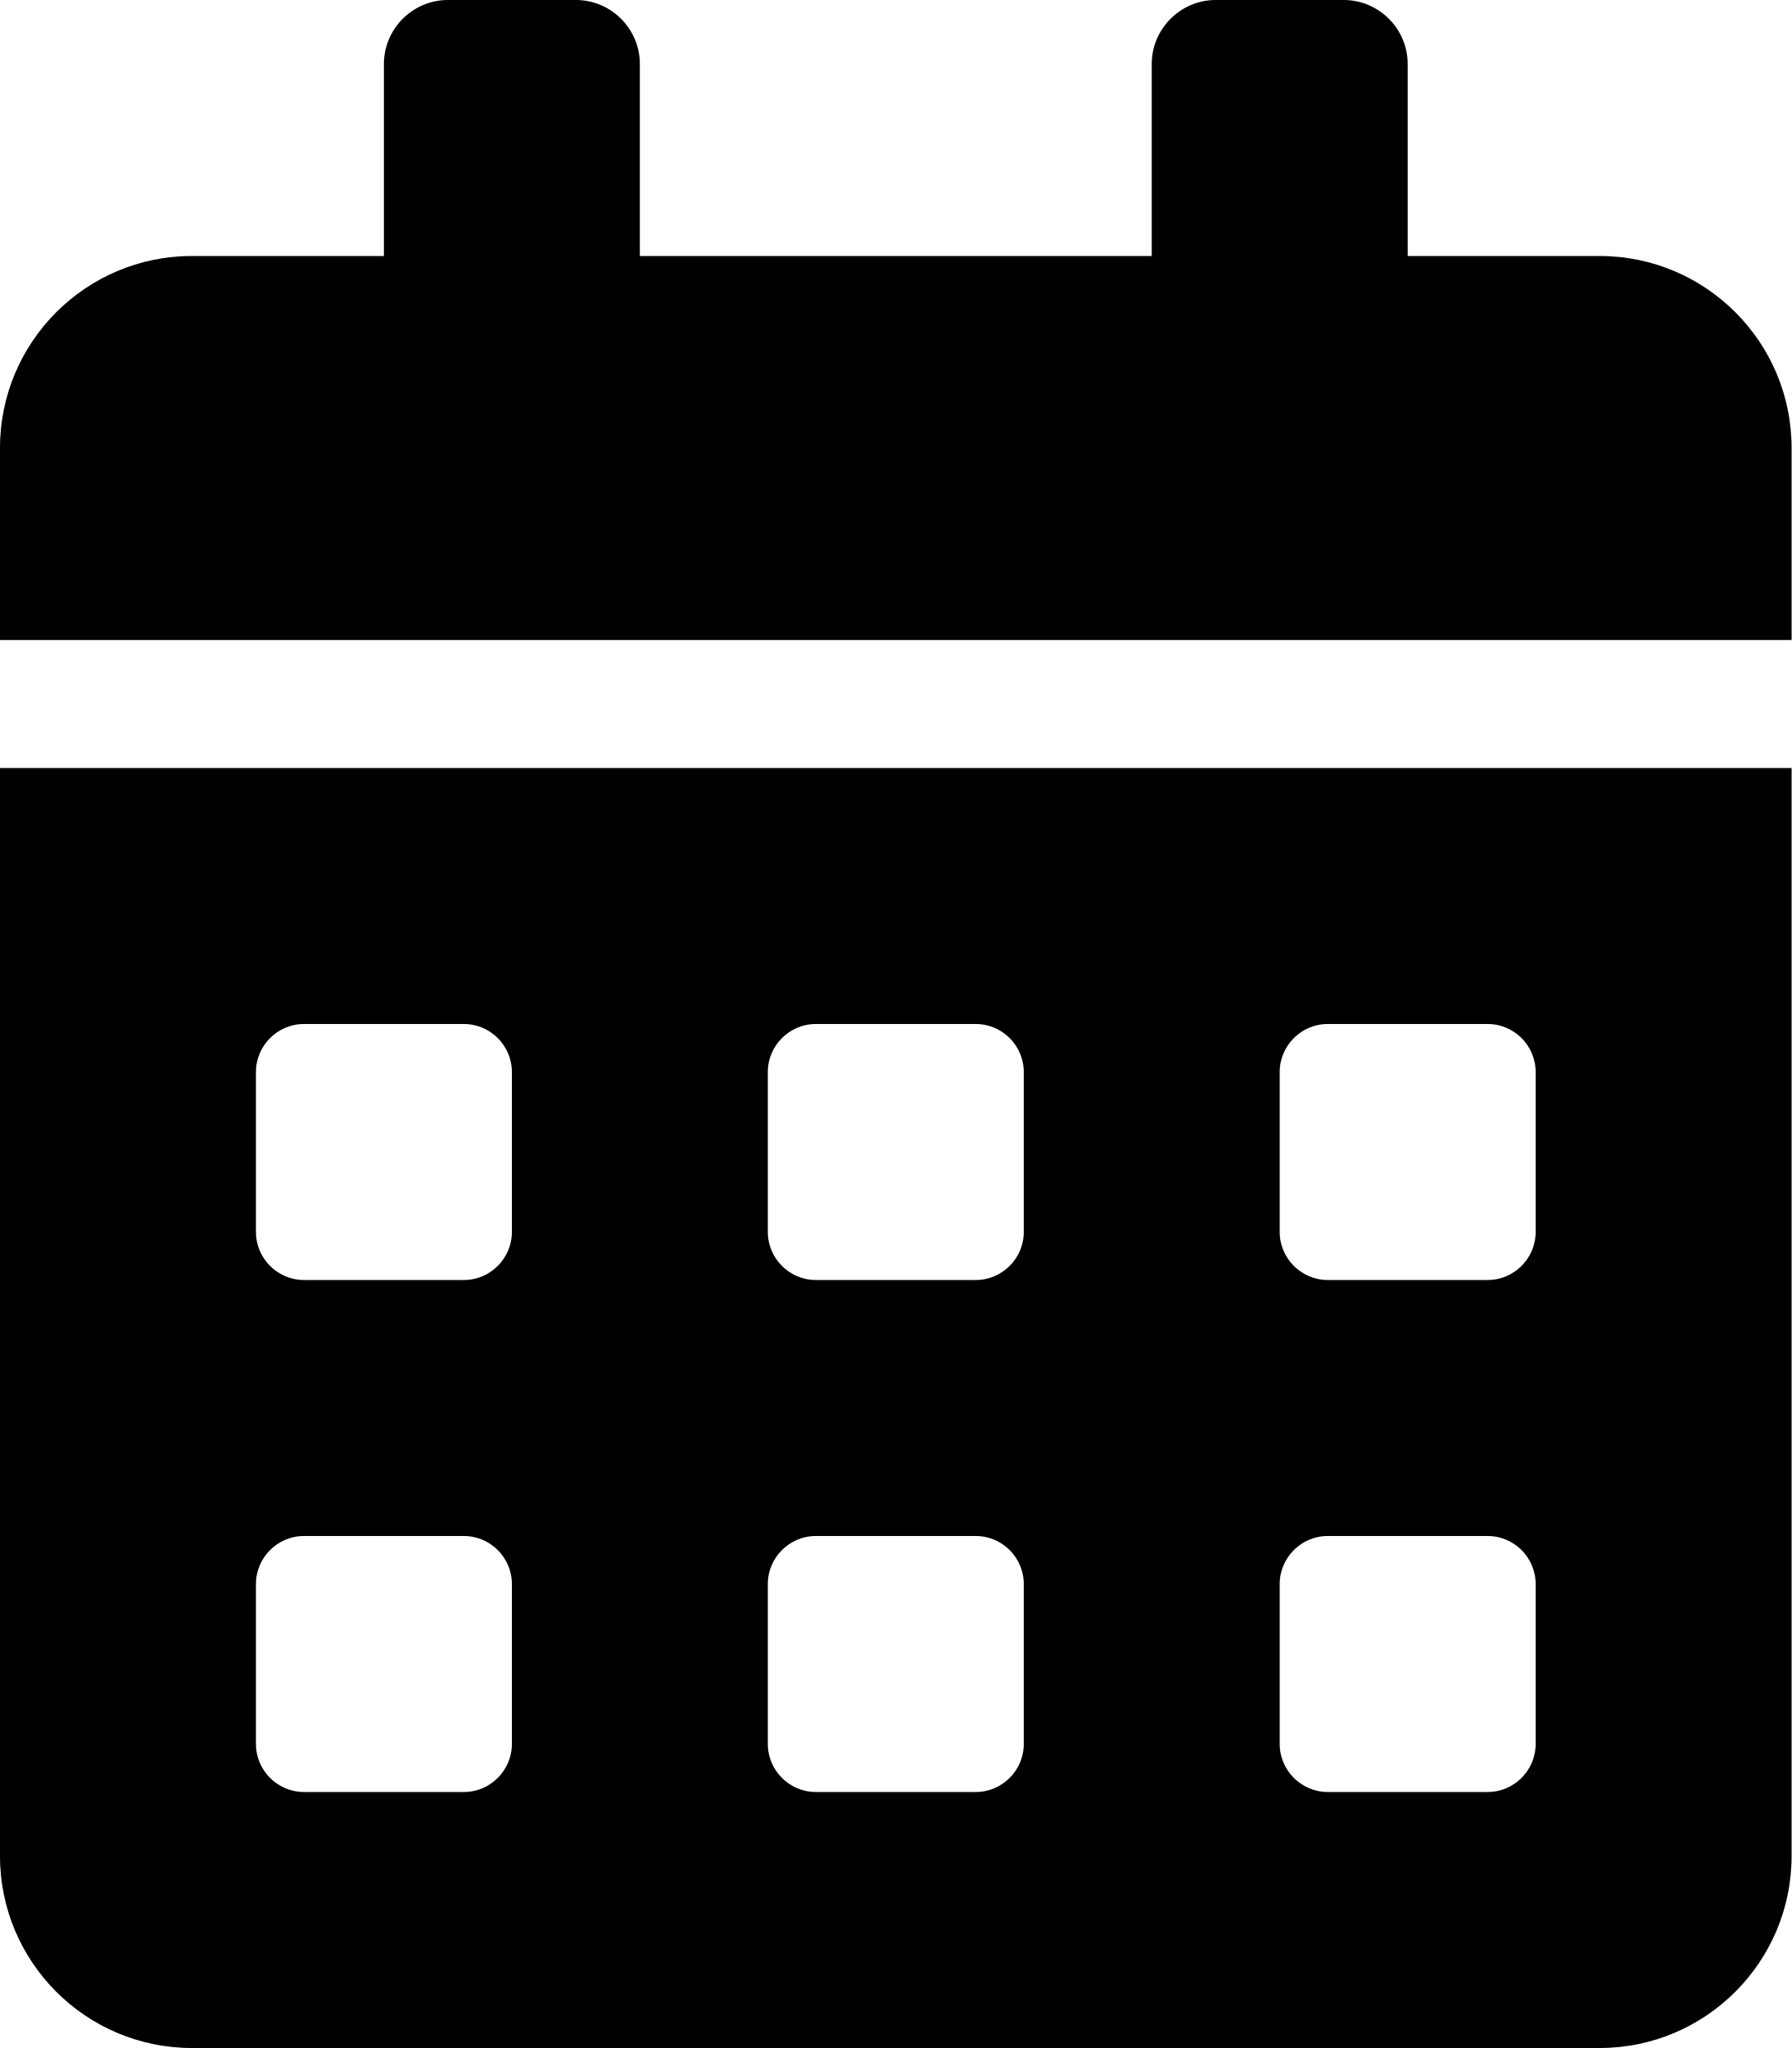
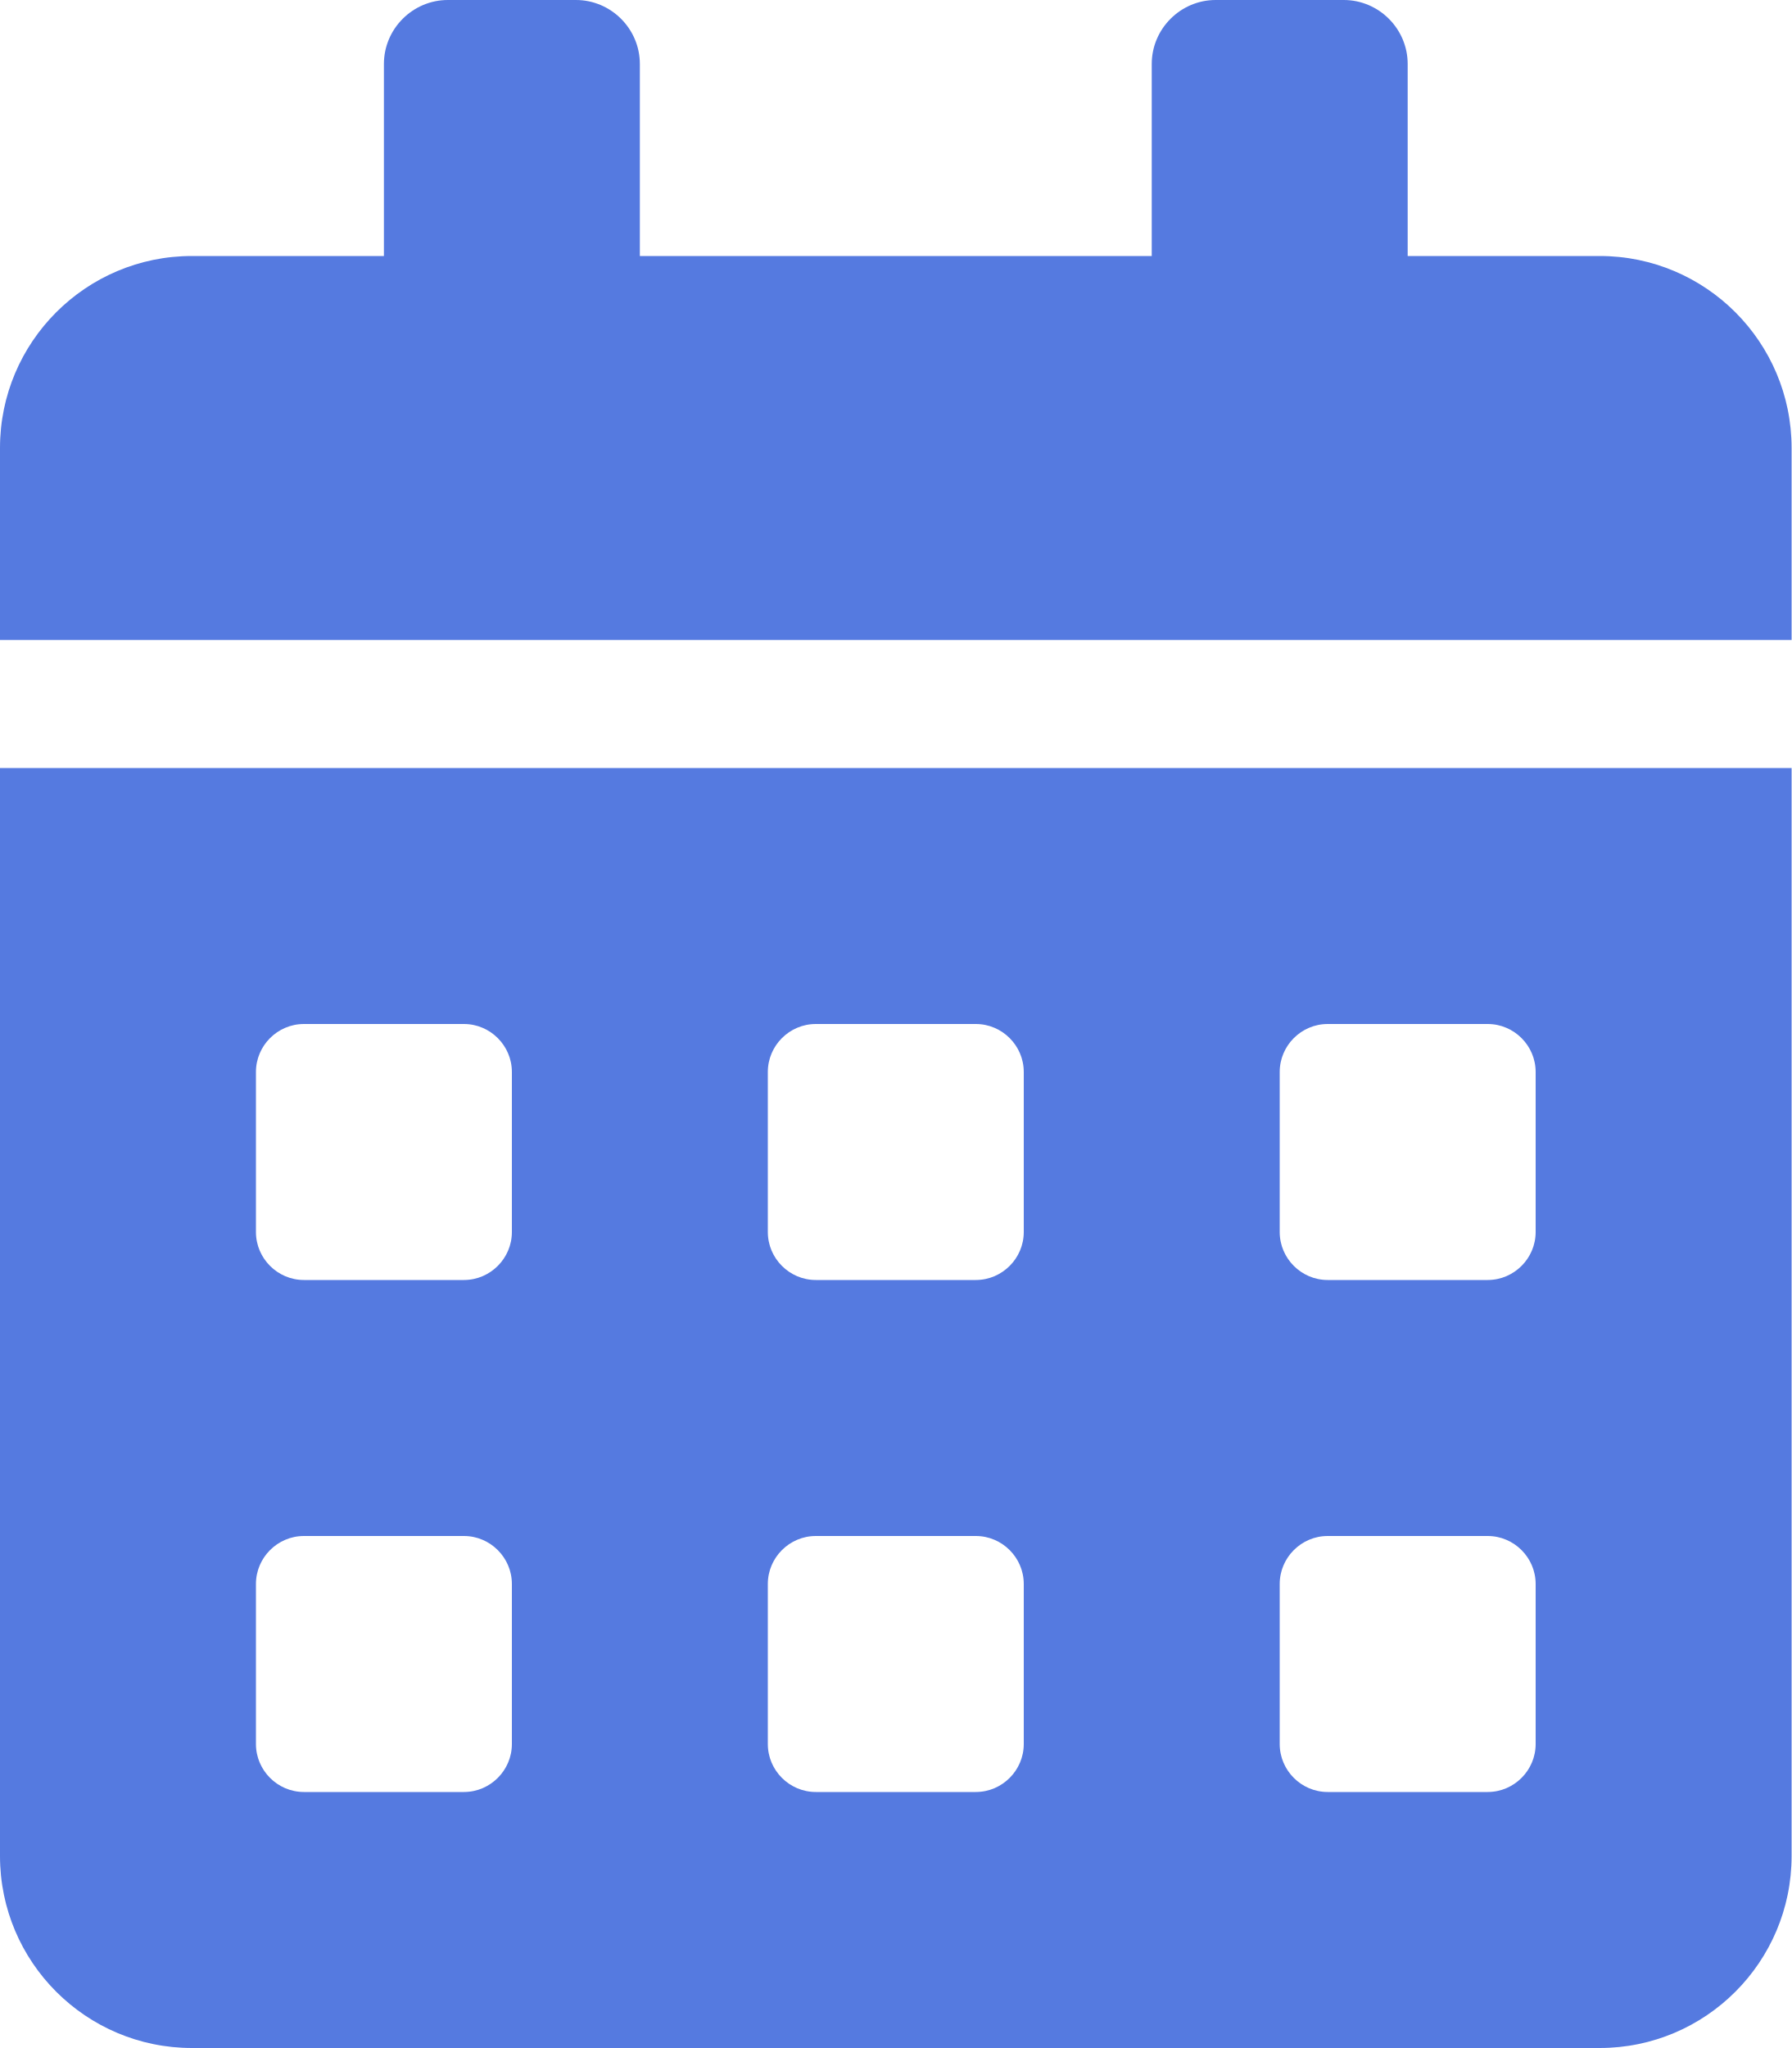
<svg xmlns="http://www.w3.org/2000/svg" aria-hidden="true" focusable="false" data-prefix="fas" data-icon="calendar-alt" class="svg-inline--fa fa-calendar-alt fa-w-14" role="img" viewBox="0 0 448 512">
-   <path fill="currentColor" d="M0 464c0 26.5 21.5 48 48 48h352c26.5 0 48-21.5 48-48V192H0v272zm320-196c0-6.6 5.4-12 12-12h40c6.6 0 12 5.4 12 12v40c0 6.6-5.4 12-12 12h-40c-6.6 0-12-5.4-12-12v-40zm0 128c0-6.6 5.4-12 12-12h40c6.6 0 12 5.4 12 12v40c0 6.6-5.4 12-12 12h-40c-6.6 0-12-5.4-12-12v-40zM192 268c0-6.6 5.4-12 12-12h40c6.6 0 12 5.4 12 12v40c0 6.6-5.4 12-12 12h-40c-6.6 0-12-5.4-12-12v-40zm0 128c0-6.6 5.4-12 12-12h40c6.6 0 12 5.4 12 12v40c0 6.6-5.4 12-12 12h-40c-6.6 0-12-5.4-12-12v-40zM64 268c0-6.6 5.4-12 12-12h40c6.6 0 12 5.4 12 12v40c0 6.6-5.4 12-12 12H76c-6.6 0-12-5.4-12-12v-40zm0 128c0-6.6 5.4-12 12-12h40c6.6 0 12 5.4 12 12v40c0 6.6-5.4 12-12 12H76c-6.6 0-12-5.4-12-12v-40zM400 64h-48V16c0-8.8-7.2-16-16-16h-32c-8.8 0-16 7.2-16 16v48H160V16c0-8.8-7.2-16-16-16h-32c-8.8 0-16 7.2-16 16v48H48C21.5 64 0 85.5 0 112v48h448v-48c0-26.5-21.5-48-48-48z" />
+   <path fill="#557AE0" d="M0 464c0 26.5 21.5 48 48 48h352c26.5 0 48-21.5 48-48V192H0v272zm320-196c0-6.6 5.4-12 12-12h40c6.6 0 12 5.4 12 12v40c0 6.6-5.4 12-12 12h-40c-6.6 0-12-5.4-12-12v-40zm0 128c0-6.6 5.4-12 12-12h40c6.6 0 12 5.4 12 12v40c0 6.6-5.4 12-12 12h-40c-6.6 0-12-5.4-12-12v-40zM192 268c0-6.6 5.4-12 12-12h40c6.6 0 12 5.4 12 12v40c0 6.6-5.4 12-12 12h-40c-6.6 0-12-5.4-12-12v-40zm0 128c0-6.6 5.4-12 12-12h40c6.6 0 12 5.4 12 12v40c0 6.6-5.4 12-12 12h-40c-6.6 0-12-5.4-12-12v-40zM64 268c0-6.6 5.4-12 12-12h40c6.6 0 12 5.4 12 12v40c0 6.6-5.4 12-12 12H76c-6.6 0-12-5.4-12-12v-40zm0 128c0-6.6 5.4-12 12-12h40c6.6 0 12 5.4 12 12v40c0 6.6-5.4 12-12 12H76c-6.6 0-12-5.4-12-12v-40zM400 64h-48V16c0-8.8-7.2-16-16-16h-32c-8.8 0-16 7.2-16 16v48H160V16c0-8.8-7.2-16-16-16h-32c-8.8 0-16 7.2-16 16v48H48C21.5 64 0 85.5 0 112v48h448v-48c0-26.5-21.5-48-48-48z" />
</svg>
